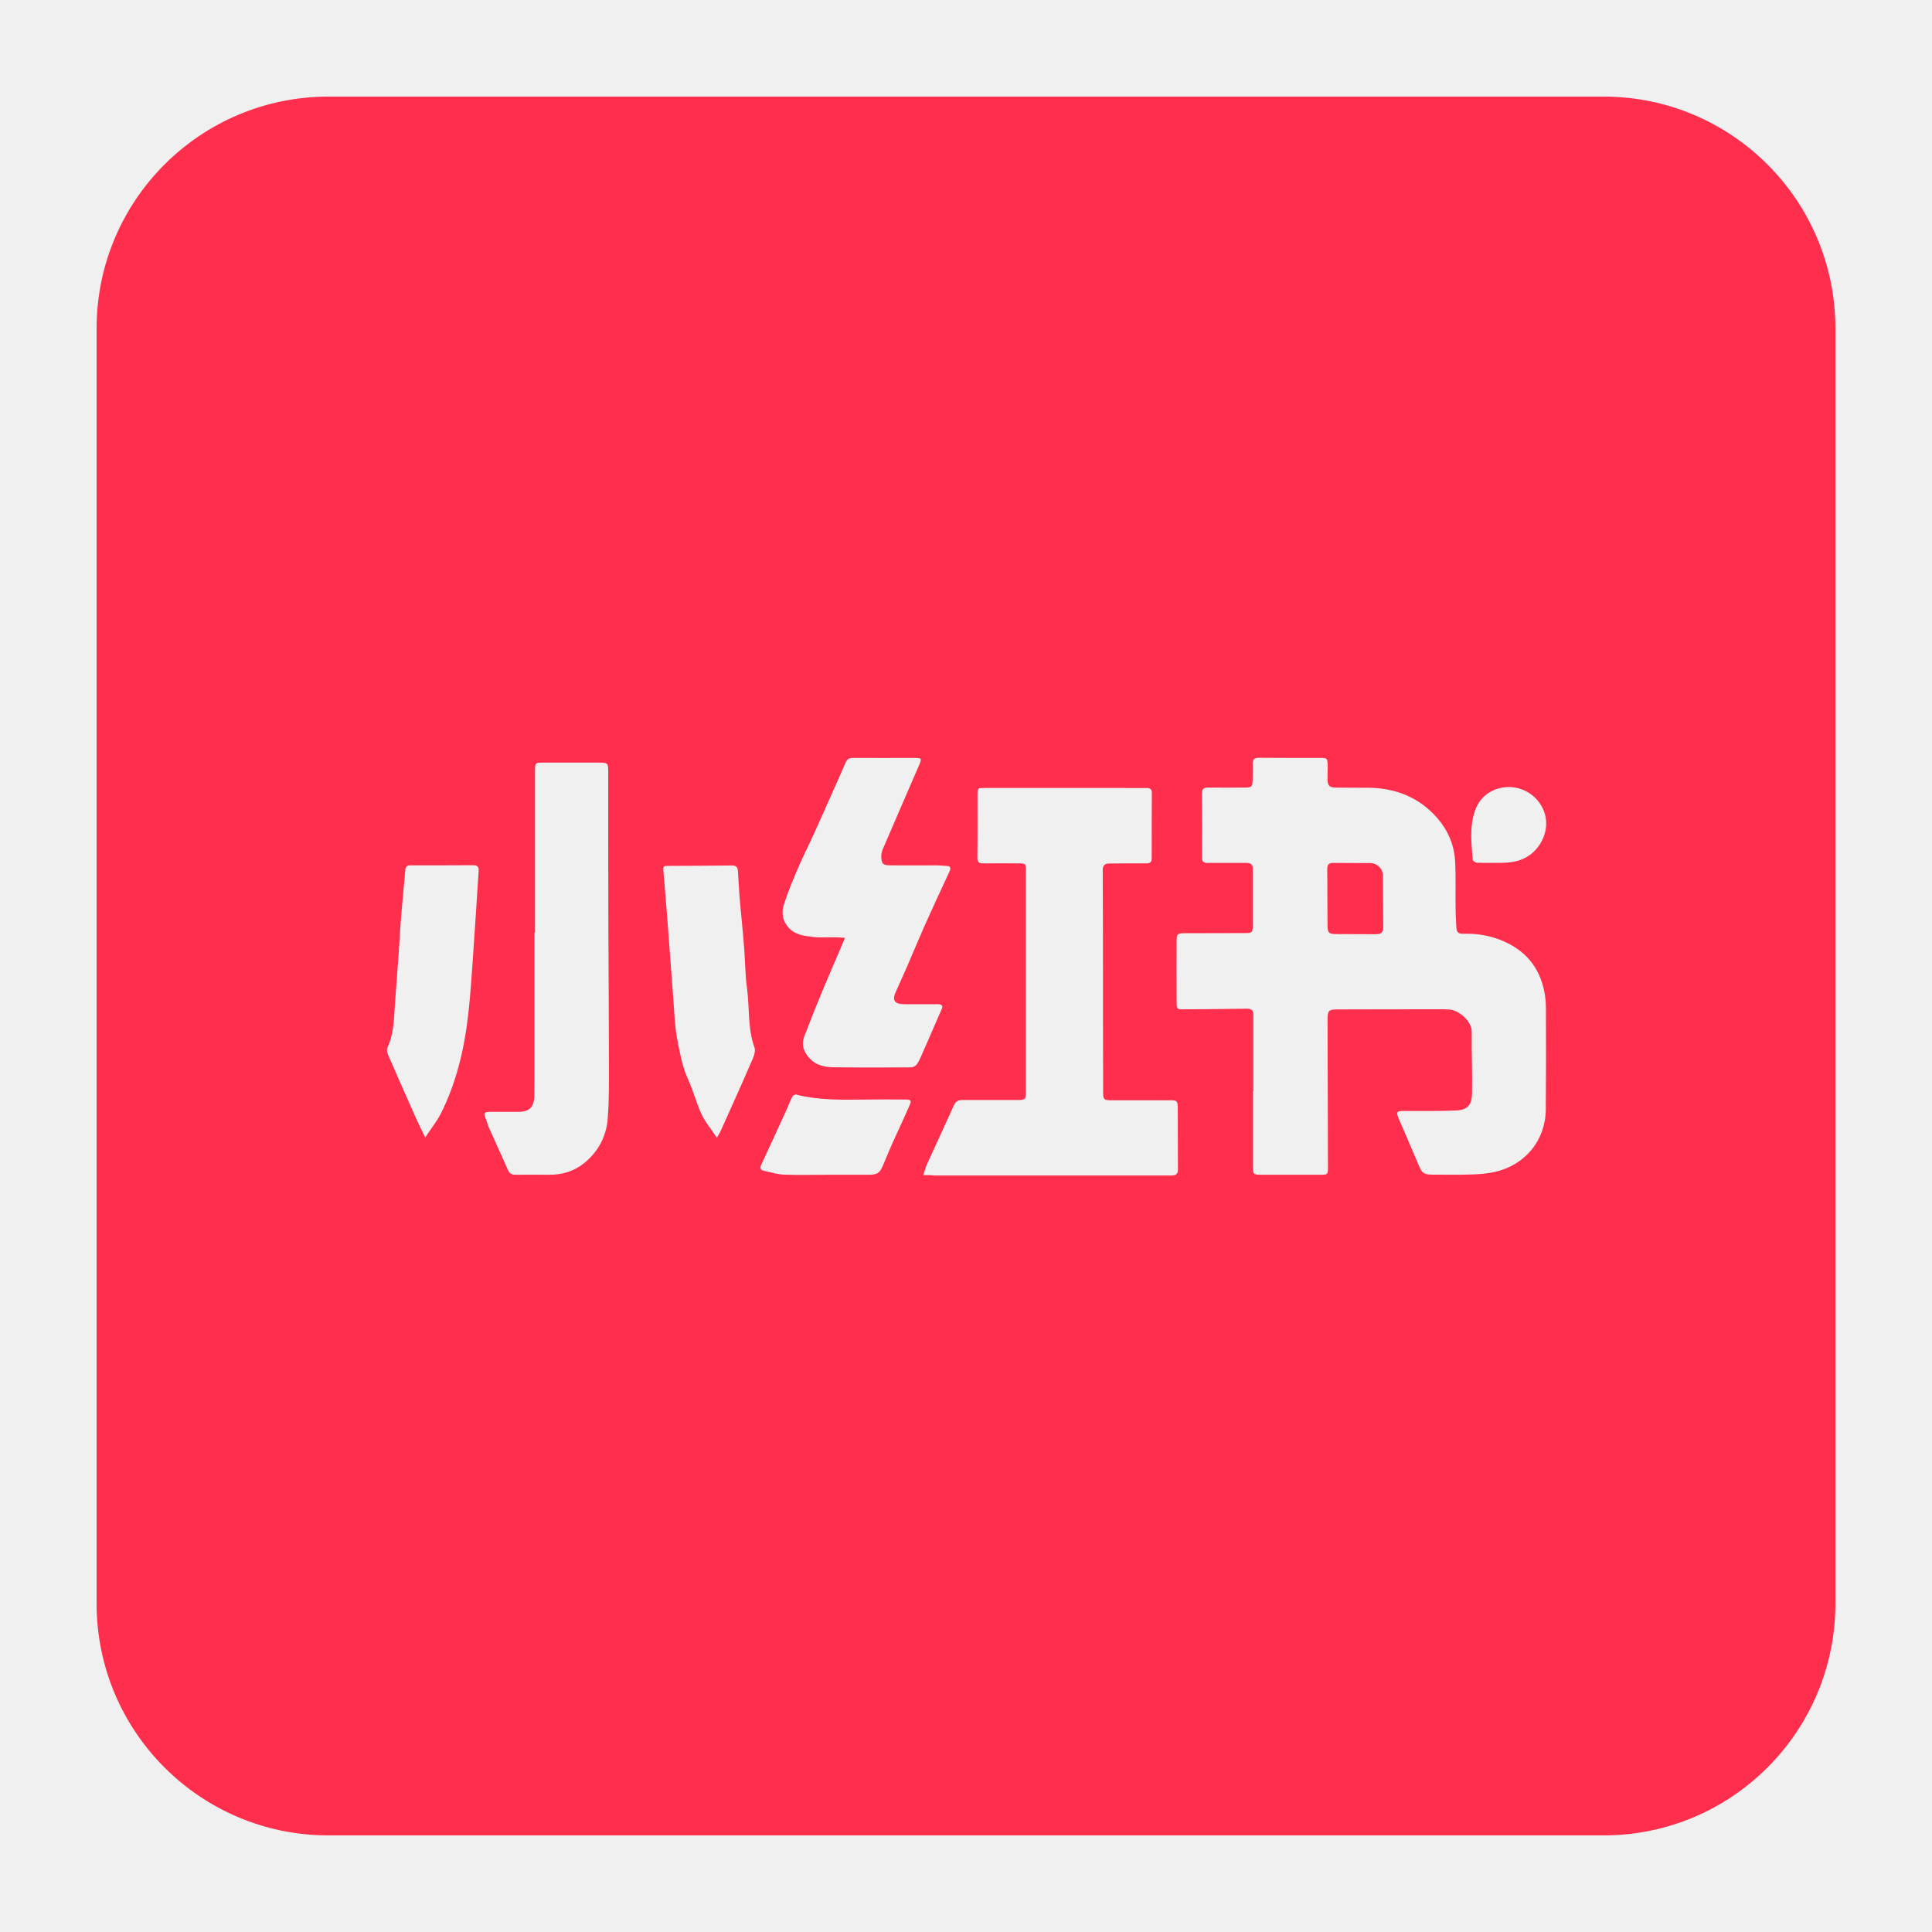
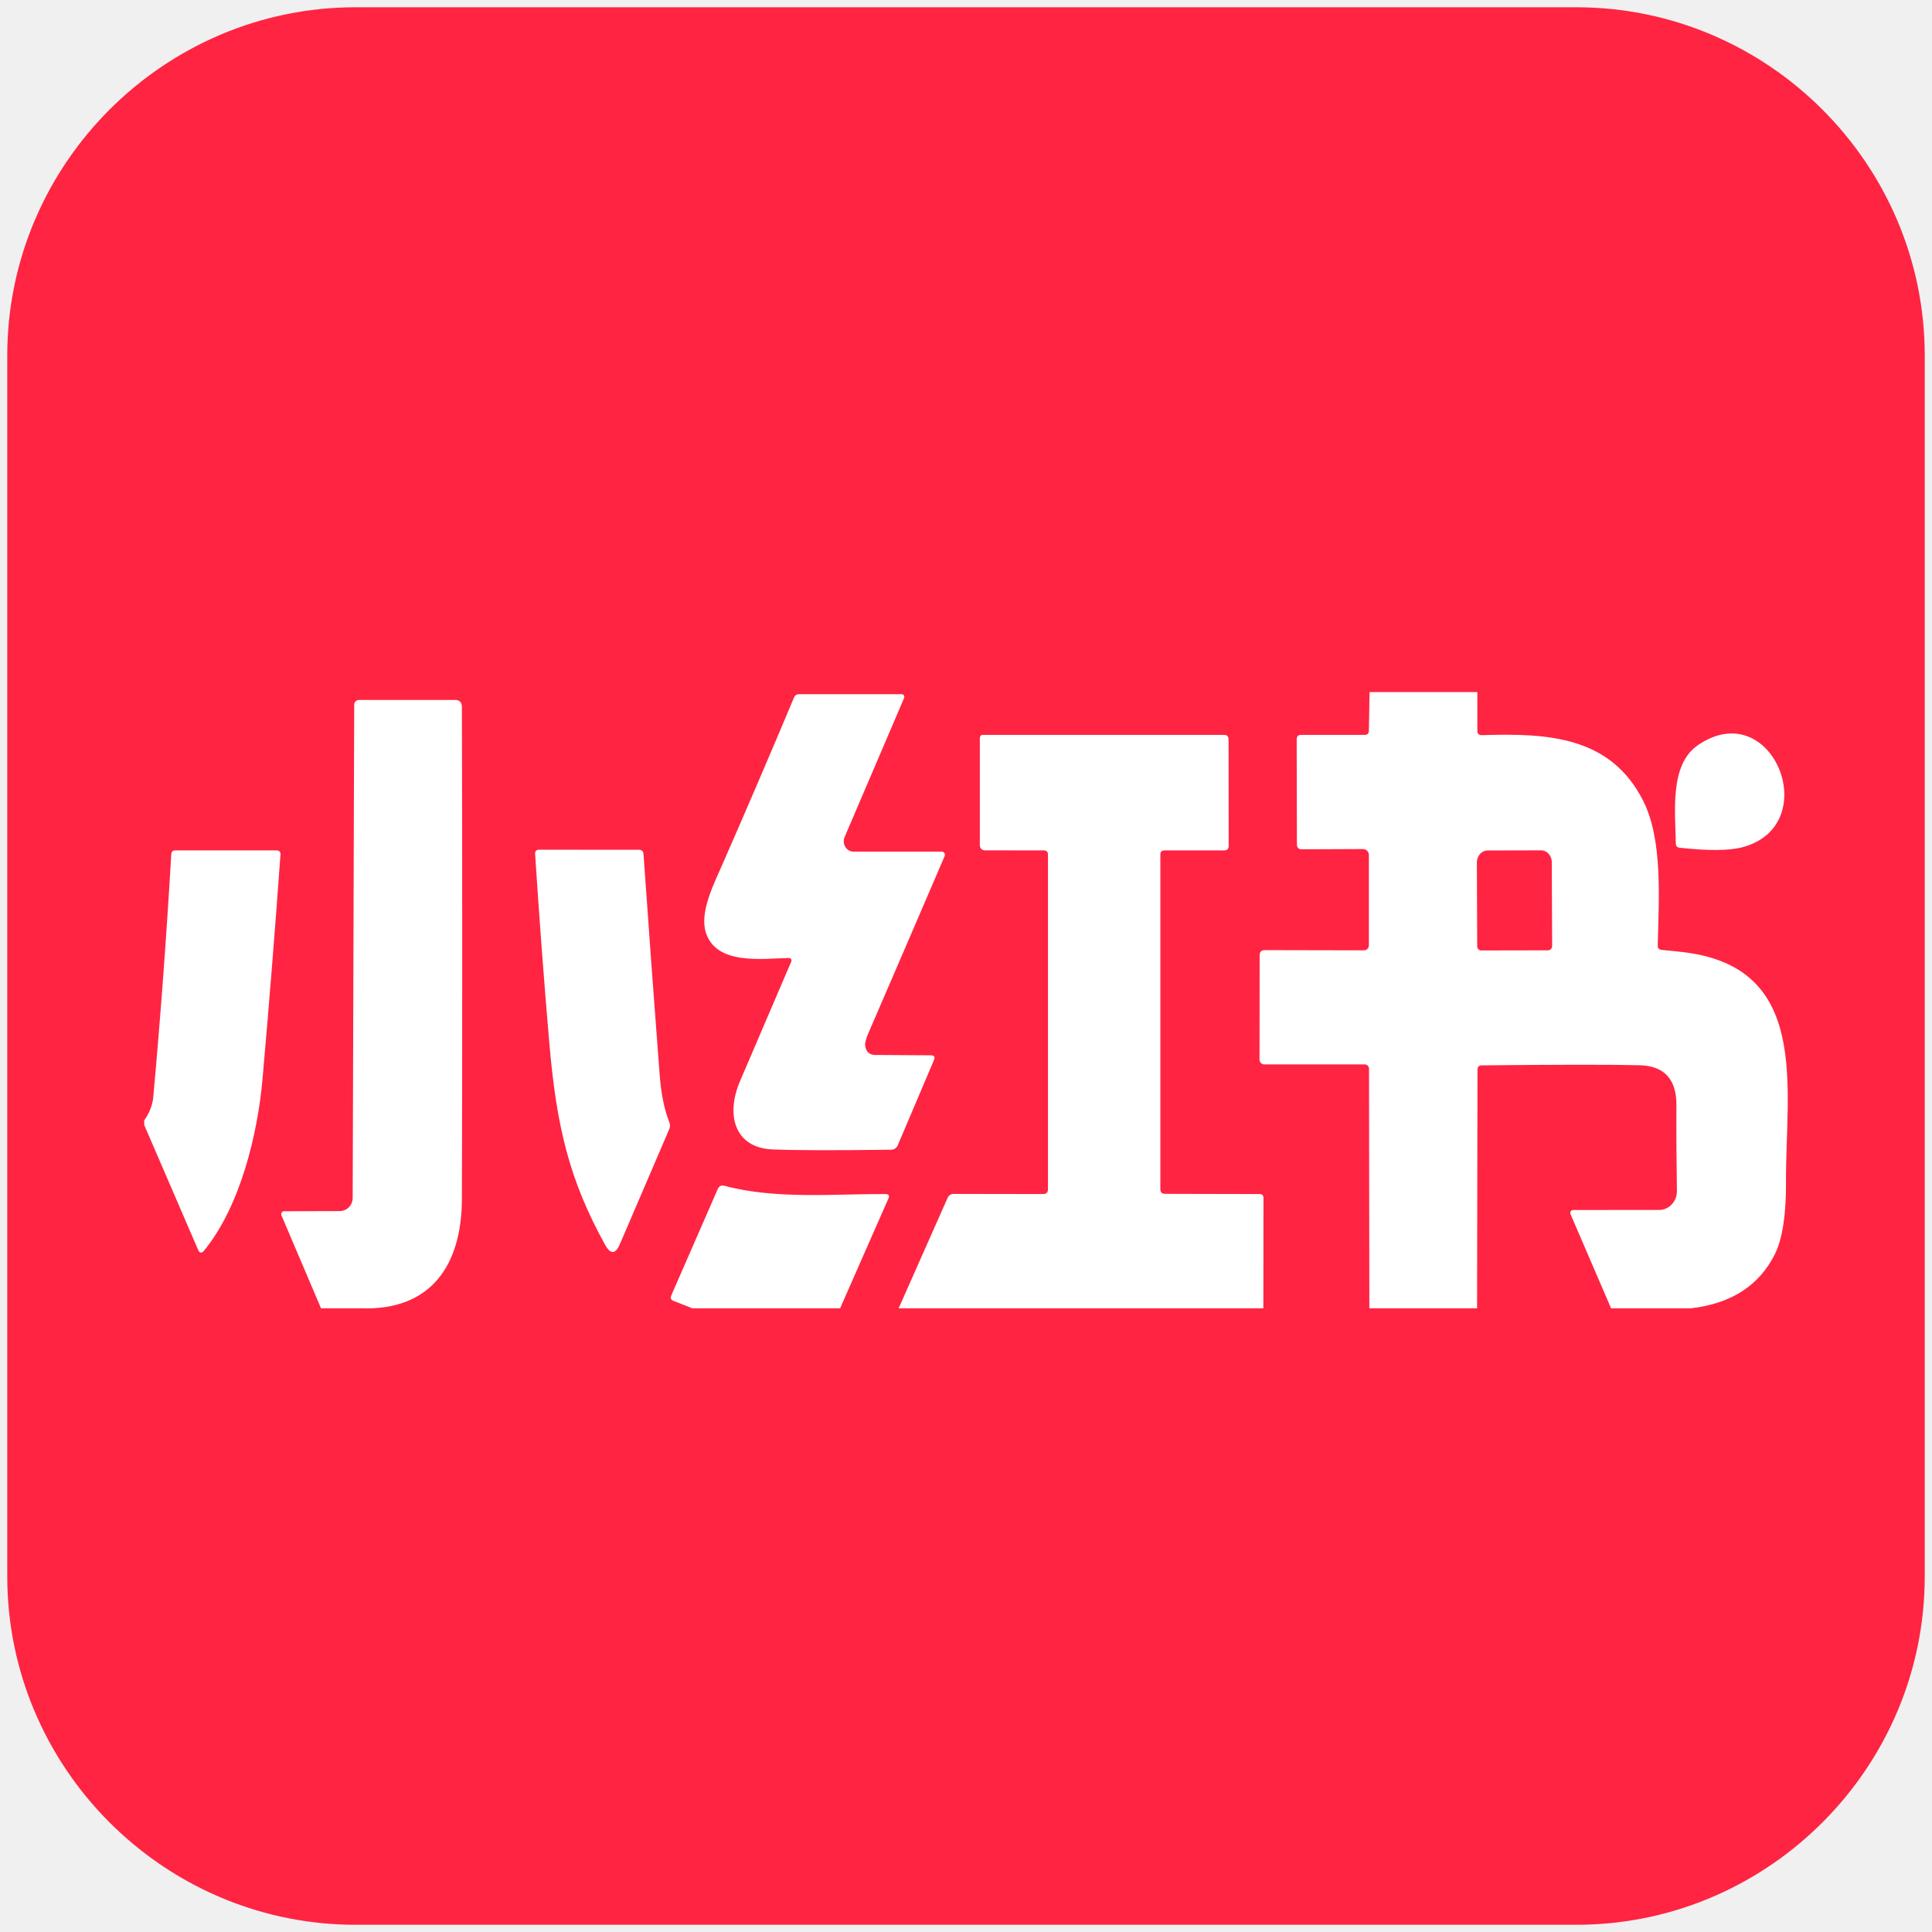
<svg xmlns="http://www.w3.org/2000/svg" class="icon" width="200px" height="200.00px" viewBox="0 0 1024 1024" version="1.1">
-   <path d="M726.518 457.452c-6.702-0.077-13.394 0-20.004-0.077-2.371 0-3.046 1.06-3.046 3.231 0.077 5.11 0.077 10.132 0.077 15.232v0.01c0.072 4.879 0 9.754 0.072 14.561 0 3.907 0.681 4.669 4.46 4.669 7.142 0.077 14.275 0 21.417 0.077 2.678 0 3.727-1.28 3.651-3.758-0.087-9.165-0.087-18.319-0.159-27.484a6.758 6.758 0 0 0-6.467-6.461z" fill="#FF2E4D" />
-   <path d="M849.92 51.2h-675.84c-67.866 0-122.88 55.014-122.88 122.88v675.84c0 67.866 55.014 122.88 122.88 122.88h675.84c67.866 0 122.88-55.014 122.88-122.88V174.08c0-67.866-55.014-122.88-122.88-122.88zM250.788 505.733c-0.737 10.593-1.413 21.253-2.606 31.846-2.089 18.391-6.241 36.265-14.643 52.864-2.161 4.127-5.135 7.798-8.182 12.457-1.853-3.907-3.415-6.979-4.828-10.132a3203.594 3203.594 0 0 1-14.792-33.567c-0.527-1.203-0.896-2.924-0.369-3.978 3.195-6.83 3.415-14.121 3.855-21.407 0.604-9.16 1.352-18.243 2.017-27.397 0.517-7.004 0.809-13.978 1.398-20.961 0.676-8.105 1.495-16.215 2.161-24.248 0.148-1.966 1.044-2.56 2.826-2.56 11.085 0 22.077 0 33.162-0.072 2.371 0 3.046 0.983 2.898 3.231-0.968 14.633-1.864 29.281-2.898 43.924z m71.291 87.327c-0.737 9.462-5.135 17.495-12.57 23.501-5.432 4.352-11.745 6.159-18.662 6.083-5.873 0-11.668-0.077-17.541 0-2.002 0-3.272-0.604-4.091-2.555-3.415-7.654-6.907-15.324-10.322-22.973-0.527-1.132-0.676-2.335-1.132-3.456-1.633-4.127-1.562-4.285 2.975-4.362h13.906c5.949 0 8.479-2.468 8.55-8.566 0.072-4.572 0.072-9.149 0.072-13.737V494.234c0.148 0.159 0.22 0.159 0.297 0.159V408.637c0-4.285 0.148-4.434 4.388-4.434h29.215c5.135 0 5.207 0.148 5.207 5.407 0 27.187 0 54.364 0.077 81.48 0.077 23.875 0.297 47.759 0.297 71.629 0 10.143 0.148 20.265-0.666 30.341z m75.587-28.908c-4.987 11.561-10.199 22.973-15.319 34.458-0.456 1.137-1.193 2.258-2.381 4.424v0.01c-2.975-4.506-6.093-8.182-8.11-12.396-2.826-6.139-4.531-12.836-7.357-18.995-3.046-6.682-4.157-13.88-5.576-20.946-1.178-6.021-1.403-12.252-1.843-18.33-1.203-15.396-2.237-30.787-3.441-46.095a2449.956 2449.956 0 0 0-2.074-25.165c-0.148-1.5 0.23-2.176 1.94-2.176 11.525 0 22.973-0.148 34.499-0.22 2.15 0 3.046 0.968 3.118 2.995 0.297 4.654 0.517 9.313 0.886 13.972 0.297 3.835 0.737 7.654 1.044 11.412 0.517 5.407 1.044 10.813 1.413 16.143 0.517 6.907 0.517 13.819 1.485 20.639 1.341 10.445 0.297 21.105 3.932 31.329 0.891 2.401-0.968 6.088-2.217 8.94z m84.28 22.016c-2.898 6.682-6.021 13.215-8.991 19.825-1.644 3.748-3.195 7.496-4.767 11.254-1.853 4.511-3.118 5.407-7.875 5.407h-22.298c-7.521 0-15.027 0.236-22.533-0.077-3.564-0.143-7.066-1.275-10.629-2.028-1.792-0.369-2.161-1.423-1.413-3.144a3709.716 3709.716 0 0 0 13.45-29.215c1.044-2.248 1.853-4.654 3.046-6.907 0.297-0.614 1.413-1.28 2.002-1.132 12.421 3.154 25.134 2.775 37.765 2.632a874.65 874.65 0 0 1 20.076 0c3.195 0.005 3.502 0.456 2.166 3.384z m3.84-21.868a4.485 4.485 0 0 1-2.749 1.434c-13.896 0.077-27.878 0.148-41.774-0.077-4.239-0.087-8.55-1.055-11.745-4.285-3.354-3.379-4.987-7.363-3.282-11.94a897.526 897.526 0 0 1 9.585-24.105c3.881-9.155 7.813-18.319 12.052-28.237-2.309-0.148-3.712-0.297-5.048-0.297-4.091-0.072-8.182 0.297-12.273-0.23-4.46-0.517-8.991-1.044-12.483-4.792-3.425-3.686-3.948-8.044-2.606-12.324 2.15-6.83 4.977-13.44 7.803-20.05 2.678-6.154 5.724-12.16 8.479-18.243 2.975-6.538 5.868-13.071 8.771-19.61a1361.992 1361.992 0 0 0 7.654-17.336c0.737-1.807 1.869-2.478 3.871-2.478 10.936 0.072 21.929 0 32.865 0 3.635 0 3.712 0.369 2.299 3.686-6.313 14.633-12.718 29.204-18.959 43.848a11.52 11.52 0 0 0-1.193 4.879c0.22 3.907 1.044 4.506 5.064 4.506 8.172 0.077 16.353 0 24.448 0 1.649 0 3.354 0.22 4.987 0.297 2.309 0.077 2.606 1.06 1.633 3.072a2455.214 2455.214 0 0 0-13.389 29.215c-3.036 6.917-5.934 13.896-8.909 20.813a1530.163 1530.163 0 0 1-6.17 13.809c-1.94 4.204-0.604 6.313 4.152 6.39 6.021 0 12.042 0.077 18.058 0 2.089 0 3.133 0.604 2.089 2.852-3.635 8.253-7.214 16.584-10.849 24.852-0.671 1.5-1.408 3.072-2.381 4.352z m134.815 58.737h-125.338c-1.72-0.22-3.487-0.22-5.944-0.22v-0.015c0.881-2.616 1.413-4.419 2.15-6.067 4.695-10.296 9.446-20.506 14.054-30.792 1.044-2.335 2.529-2.924 4.756-2.924h28.698c4.547 0 4.756-0.23 4.756-4.741V461.66c0-3.978-0.077-4.055-4.081-4.055-6.103 0-12.268-0.077-18.365 0-2.309 0-3.272-0.517-3.272-3.149 0.148-10.972 0.077-21.929 0.077-32.886 0-3.907 0.077-3.907 3.86-3.907h73.001c4.239 0 8.55 0.077 12.79 0 2.017 0 2.826 0.824 2.749 2.852-0.077 11.412-0.077 22.825-0.077 34.314 0 2.028-0.737 2.775-2.826 2.775-6.605-0.077-13.143 0.072-19.779 0.072-2.294 0-3.338 1.06-3.338 3.466 0.077 18.391 0.143 36.71 0.143 55.112 0 20.874 0 41.748 0.077 62.694 0 3.758 0.369 4.214 4.178 4.214h31.437c3.415 0 3.871 0.369 3.937 3.82 0.087 10.972 0 21.929 0.087 32.891-0.01 2.867-1.572 3.164-3.732 3.164z m198.697-34.929c-0.148 16.374-11.008 29.215-26.388 32.891-4.316 1.055-8.786 1.352-13.245 1.51-6.83 0.22-13.747 0.072-20.588 0.072-4.239 0-5.422-0.835-6.989-4.664-3.338-7.951-6.83-15.908-10.26-23.875l-0.66-1.572c-1.193-3.072-0.814-3.615 2.452-3.615 9.436-0.072 18.954 0.159 28.39-0.292 5.652-0.297 8.033-2.857 8.187-8.643 0.22-11.044-0.297-22.077-0.148-33.111 0.077-5.489-6.84-11.423-11.745-11.72a32.845 32.845 0 0 0-2.749-0.143c-18.734 0-37.545 0-56.269 0.072-5.279 0-5.652 0.532-5.652 5.862l0.21 77.558c0 4.142-0.077 4.214-4.239 4.214h-31.222c-4.014 0-4.301-0.307-4.301-4.285v-39.941c0.061 0.143 0.133 0.143 0.21 0.143v-40.996c0-2.78-1.853-2.939-3.784-2.939-10.194 0.087-20.444 0.312-30.623 0.312-6.922 0-6.18 0.819-6.257-6.39-0.077-9.902 0-19.901 0-29.804 0-3.599 0.369-4.055 3.948-4.132 10.701-0.072 21.335 0 32.041-0.072 4.091 0 4.311-0.159 4.383-4.214 0.077-9.902-0.077-19.814 0-29.732 0-2.483-1.044-3.231-3.415-3.231-6.845 0.077-13.763-0.072-20.603 0-2.15 0-2.898-0.748-2.898-2.924 0.092-11.269 0.092-22.461-0.061-33.725 0-2.703 1.034-3.292 3.415-3.292 6.313 0.077 12.646 0 18.959 0 4.234 0 4.46-0.307 4.531-4.741 0-2.616 0.148-5.243 0-7.875-0.072-2.483 1.044-3.159 3.343-3.159 9.078 0.077 18.222 0.077 27.284 0.077h4.977c3.948 0 4.019 0 4.173 4.055 0.067 2.406-0.154 4.879-0.087 7.286 0.077 3.379 0.973 4.275 4.316 4.362 5.652 0.077 11.305 0.077 17.024 0.077 14.643 0.072 27.366 5.1 37.018 16.292 5.356 6.226 8.699 13.819 9.216 22.149 0.527 8.479 0.159 17.039 0.307 25.528 0 3.159 0.22 6.39 0.369 9.533 0.143 3.159 0.896 3.978 4.091 3.907a48.568 48.568 0 0 1 19.031 3.159c13.01 5.038 21.033 14.188 23.639 28.012a44.442 44.442 0 0 1 0.737 8.33c0.082 17.889 0.067 35.784-0.067 53.683zM810.143 453.632c-5.944 3.907-12.186 3.758-19.405 3.686-2.237 0-5.202 0.072-8.1-0.077-0.742-0.072-2.007-0.983-2.089-1.587-0.666-8.847-1.772-17.792 1.352-26.353 2.755-7.578 9.585-12.017 17.618-12.16a19.999 19.999 0 0 1 19.323 14.336c2.309 8.269-1.556 17.423-8.699 22.154z" fill="#FF2E4D" />
+   <path d="M1020.152 835.547V188.489C1020.152 86.931 937.069 3.848 835.511 3.848H188.489C86.931 3.848 3.848 86.931 3.848 188.489v647.059c0 100.541 81.449 183.007 181.664 184.604h652.975c100.178-1.597 181.664-84.027 181.664-184.604" fill="#FF2442" />
+   <path d="M725.859 366.814h57.167v20.471c0 1.633 0.799 2.396 2.359 2.359 33.901-1.016 68.056 0.073 85.551 34.845 10.417 20.616 8.276 51.977 7.695 76.586-0.036 1.452 0.653 2.25 2.033 2.396 3.993 0.363 7.876 0.726 11.651 1.198 67.403 8.094 54.082 71.649 54.3 121.593 0.109 17.422-1.851 30.162-5.807 38.293-8.348 16.842-23.302 26.496-44.863 28.892H853.914l-21.488-49.871a1.633 1.633 0 0 1 0.109-1.524 1.561 1.561 0 0 1 1.307-0.726l45.588-0.036c2.541 0 4.936-1.089 6.679-2.976a10.09 10.09 0 0 0 2.686-7.005c-0.218-15.245-0.327-30.453-0.254-45.661 0-13.684-6.461-20.689-19.491-21.052-14.736-0.363-42.648-0.363-83.772 0.073-1.452 0-2.178 0.799-2.178 2.359l-0.218 126.421H725.787l-0.181-126.965a2.25 2.25 0 0 0-2.214-2.323h-53.356a2.541 2.541 0 0 1-2.468-2.541l0.073-55.243c0-1.851 0.871-2.795 2.613-2.795l52.739 0.109a2.504 2.504 0 0 0 1.815-0.799 2.759 2.759 0 0 0 0.726-1.887v-47.766a3.158 3.158 0 0 0-3.049-3.23l-32.558 0.145c-1.706 0-2.541-0.907-2.541-2.686l-0.109-55.534c0-1.633 0.726-2.432 2.359-2.432h33.719c1.452 0 2.178-0.726 2.178-2.287l0.363-20.399z m59.2 136.947l35.462-0.073c0.581 0 1.125-0.254 1.524-0.69a2.287 2.287 0 0 0 0.617-1.597l-0.181-44.391c0-3.484-2.541-6.316-5.626-6.316l-28.456 0.073a5.336 5.336 0 0 0-3.993 1.887 6.787 6.787 0 0 0-1.633 4.537l0.181 44.391c0 1.234 0.98 2.178 2.105 2.178zM418.246 507.753c-13.793 0.254-38.728 4.102-44.173-13.648-3.303-10.599 4.174-25.371 8.711-35.716 12.922-29.437 25.589-58.982 38.039-88.636 0.508-1.198 1.379-1.815 2.613-1.815h54.554c0.472 0 0.871 0.254 1.089 0.653a1.452 1.452 0 0 1 0.145 1.307l-31.578 73.791c-0.726 1.706-0.544 3.63 0.399 5.227a5.154 5.154 0 0 0 4.356 2.468h46.75c0.581 0 1.089 0.29 1.416 0.762 0.29 0.508 0.363 1.089 0.109 1.633-13.502 31.469-26.968 62.72-40.398 93.754-1.343 3.085-1.924 5.372-1.706 6.824 0.472 3.158 2.25 4.755 5.299 4.791l29.582 0.181c1.706 0.036 2.25 0.871 1.561 2.541l-19.128 45.008a3.775 3.775 0 0 1-3.63 2.504c-30.054 0.363-51.069 0.363-63.047-0.181-19.818-0.907-24.682-18.257-16.987-36.151l27.186-63.446a1.379 1.379 0 0 0-0.109-1.234 1.234 1.234 0 0 0-1.089-0.617zM191.574 693.446h-21.415l-20.979-49.254a1.597 1.597 0 0 1 0.109-1.488 1.452 1.452 0 0 1 1.234-0.726l29.618-0.073a6.933 6.933 0 0 0 6.787-7.078l0.799-261.226a2.541 2.541 0 0 1 2.504-2.613h50.96c2.396 0 3.593 1.27 3.63 3.775 0.218 88.455 0.218 175.385 0 260.827-0.145 35.062-16.406 59.018-53.247 57.857z" fill="#FFFFFF" />
+   <path d="M669.6 693.446h-193.315l25.916-58.437a3.448 3.448 0 0 1 3.376-2.214l47.331 0.073c1.67 0 2.541-0.835 2.541-2.541v-177.309c0-1.524-0.726-2.287-2.178-2.287l-31.397-0.036c-1.416 0-2.541-1.234-2.541-2.722v-56.877c0-0.871 0.653-1.597 1.488-1.597h127.982c1.597 0 2.359 0.835 2.359 2.504l0.073 56.26c0 1.633-0.799 2.468-2.396 2.468h-31.651c-1.452 0-2.178 0.762-2.178 2.287v177.2c0 1.706 0.835 2.541 2.432 2.541l50.162 0.109c1.379 0 2.069 0.726 2.069 2.178L669.6 693.483zM899.829 395.016c39.491-27.15 67.294 42.068 24.028 53.937-7.042 1.96-18.257 2.069-33.611 0.363-1.379-0.145-2.033-0.907-2.033-2.359-0.218-16.333-3.448-41.596 11.615-51.904zM354.691 598.531l-26.134 60.869c-2.359 5.444-4.936 5.553-7.804 0.436-19.237-34.772-25.771-63.156-29.545-106.385-2.904-33.574-5.408-67.149-7.586-100.796-0.073-1.524 0.617-2.287 2.069-2.287l52.957 0.036c1.488 0 2.323 0.799 2.432 2.323 2.722 39.128 5.59 78.146 8.566 117.056 0.762 10.018 2.468 18.33 5.082 24.936a4.719 4.719 0 0 1-0.036 3.811zM76.441 596.281v-2.504a25.625 25.625 0 0 0 4.719-11.47c3.92-43.193 7.114-86.349 9.619-129.542 0.109-1.343 0.762-2.033 2.033-2.033h54.082c0.472 0 0.944 0.218 1.307 0.617 0.327 0.363 0.508 0.871 0.472 1.379a7203.777 7203.777 0 0 1-9.546 119.307c-2.541 28.856-11.76 67.475-31.034 90.887-1.234 1.488-2.287 1.343-3.085-0.472L76.441 596.281zM445.287 693.446h-78.328l-9.982-3.956c-1.416-0.544-1.815-1.524-1.161-2.94l24.573-56.26c0.726-1.633 1.887-2.25 3.557-1.815 26.859 7.296 57.966 4.283 85.442 4.392 1.706 0.036 2.178 0.871 1.452 2.468l-25.553 58.074z" fill="#FFFFFF" />
</svg>
